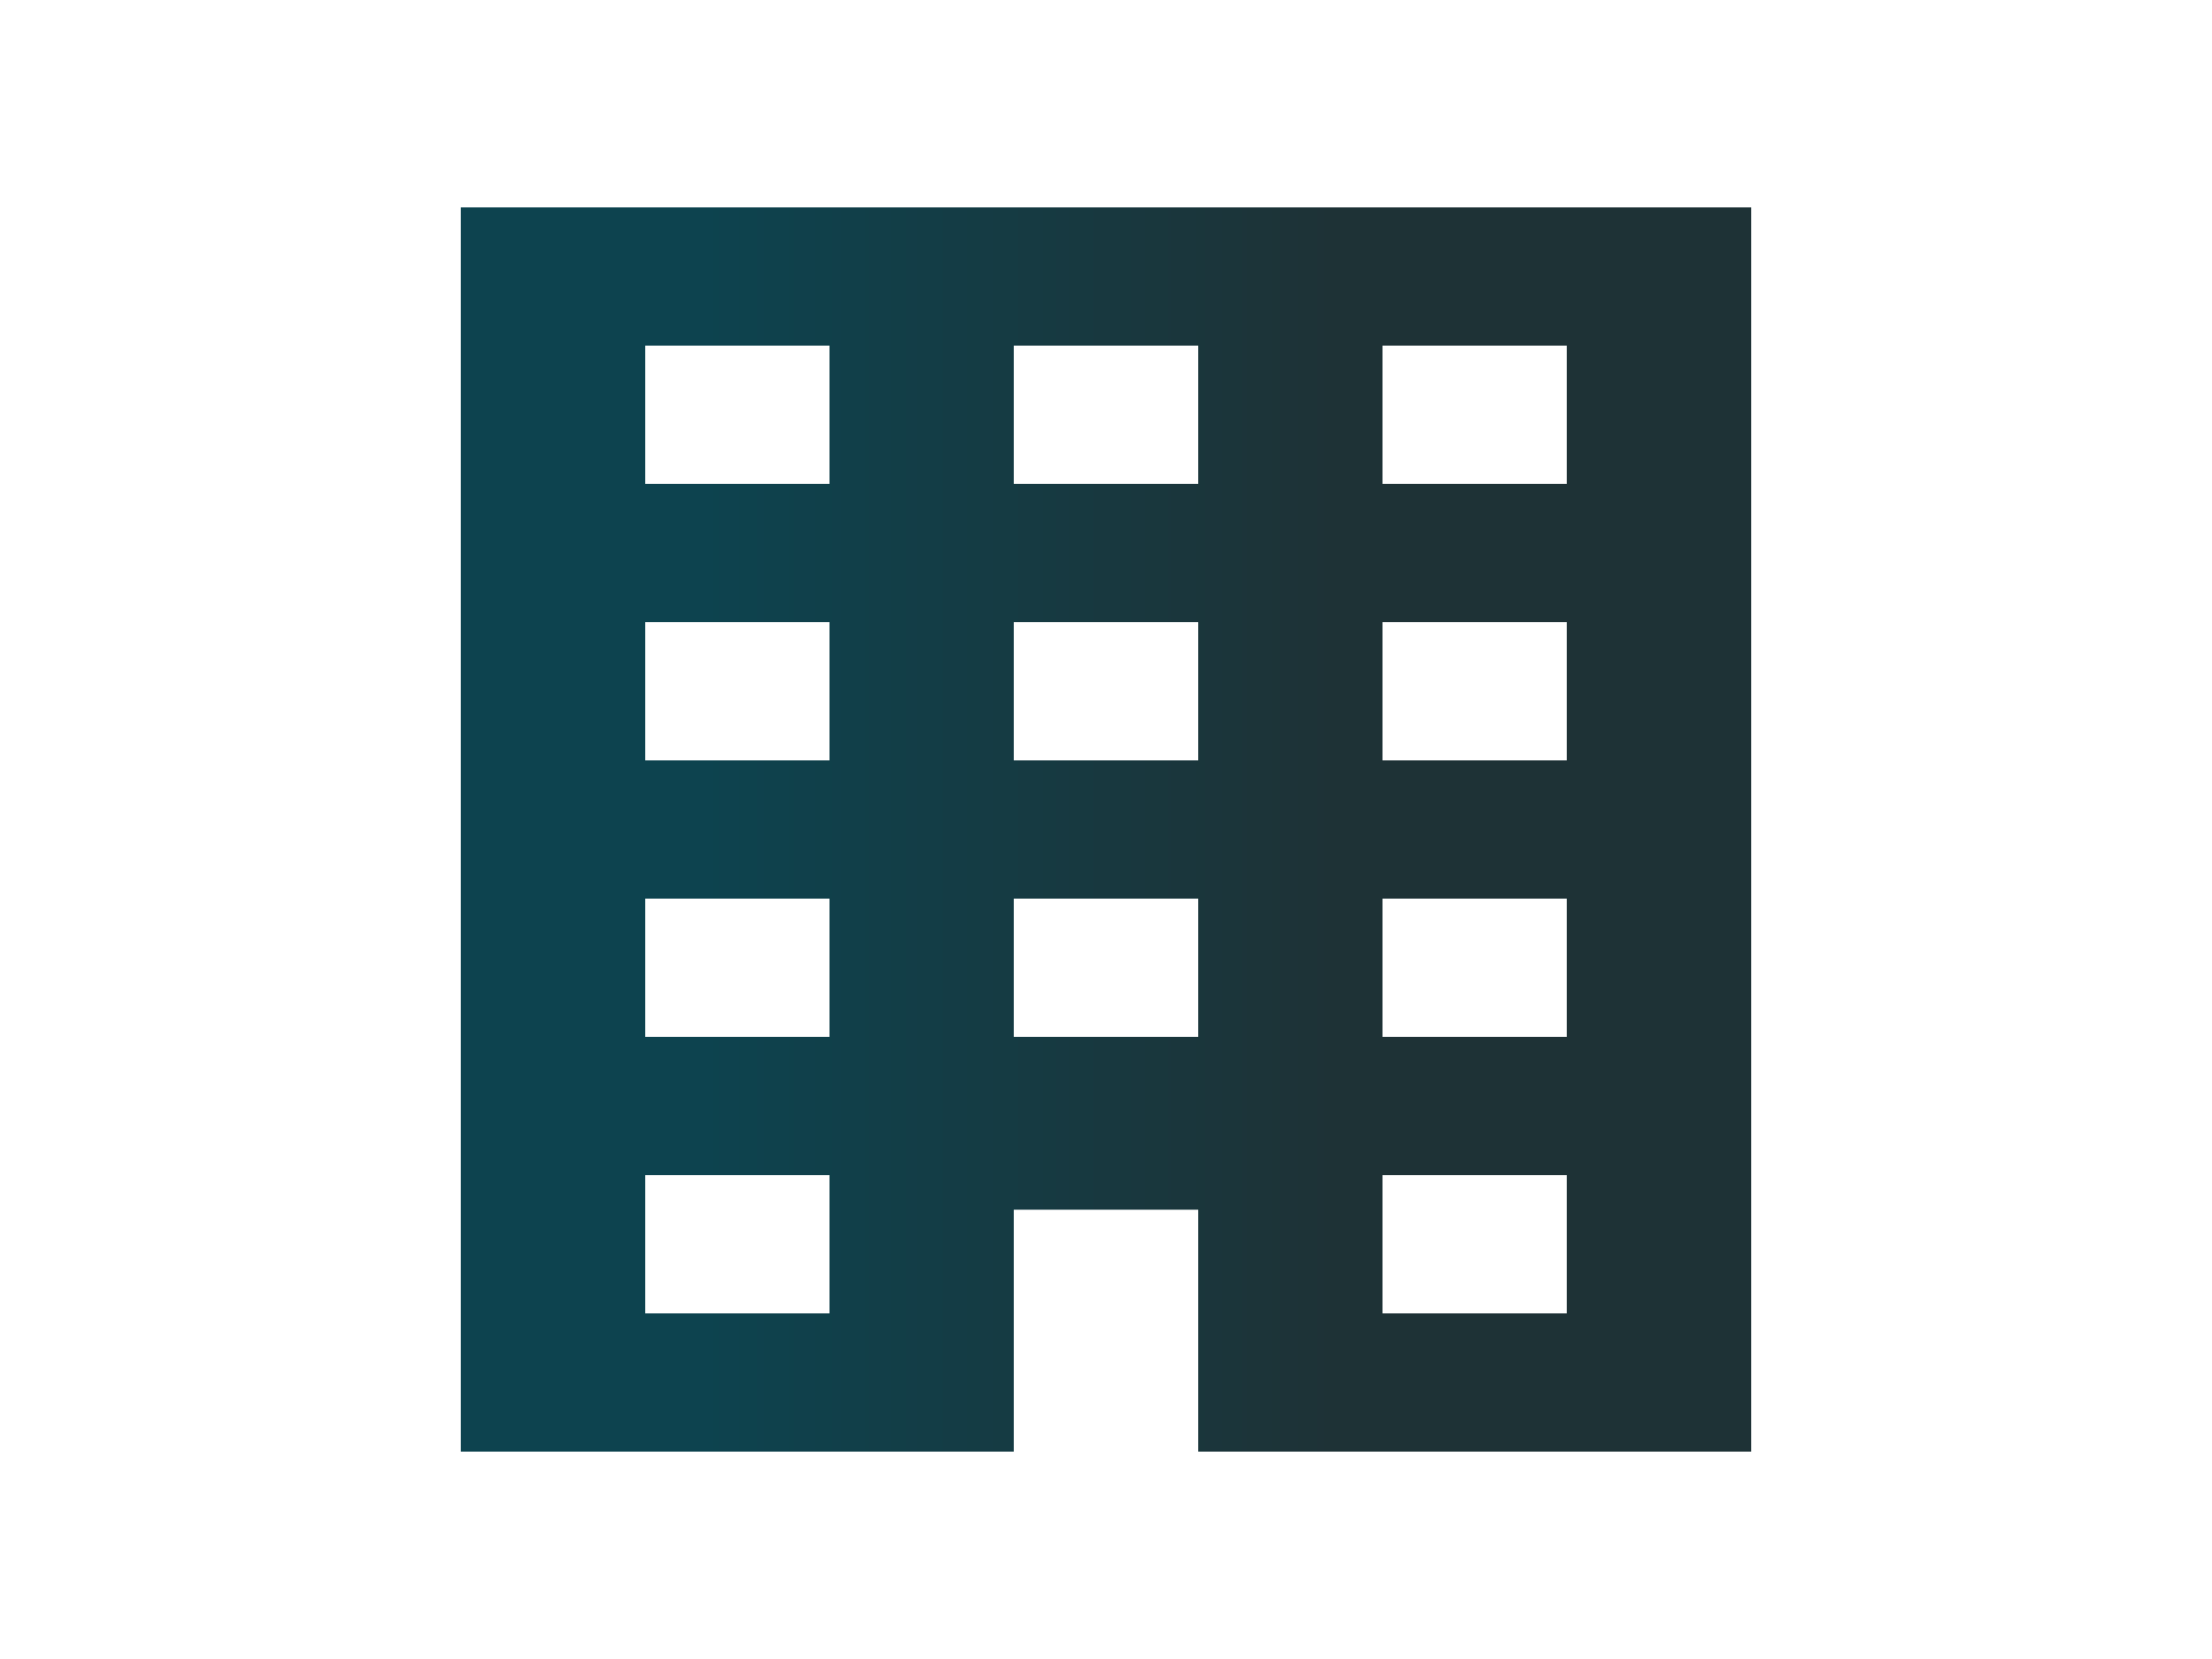
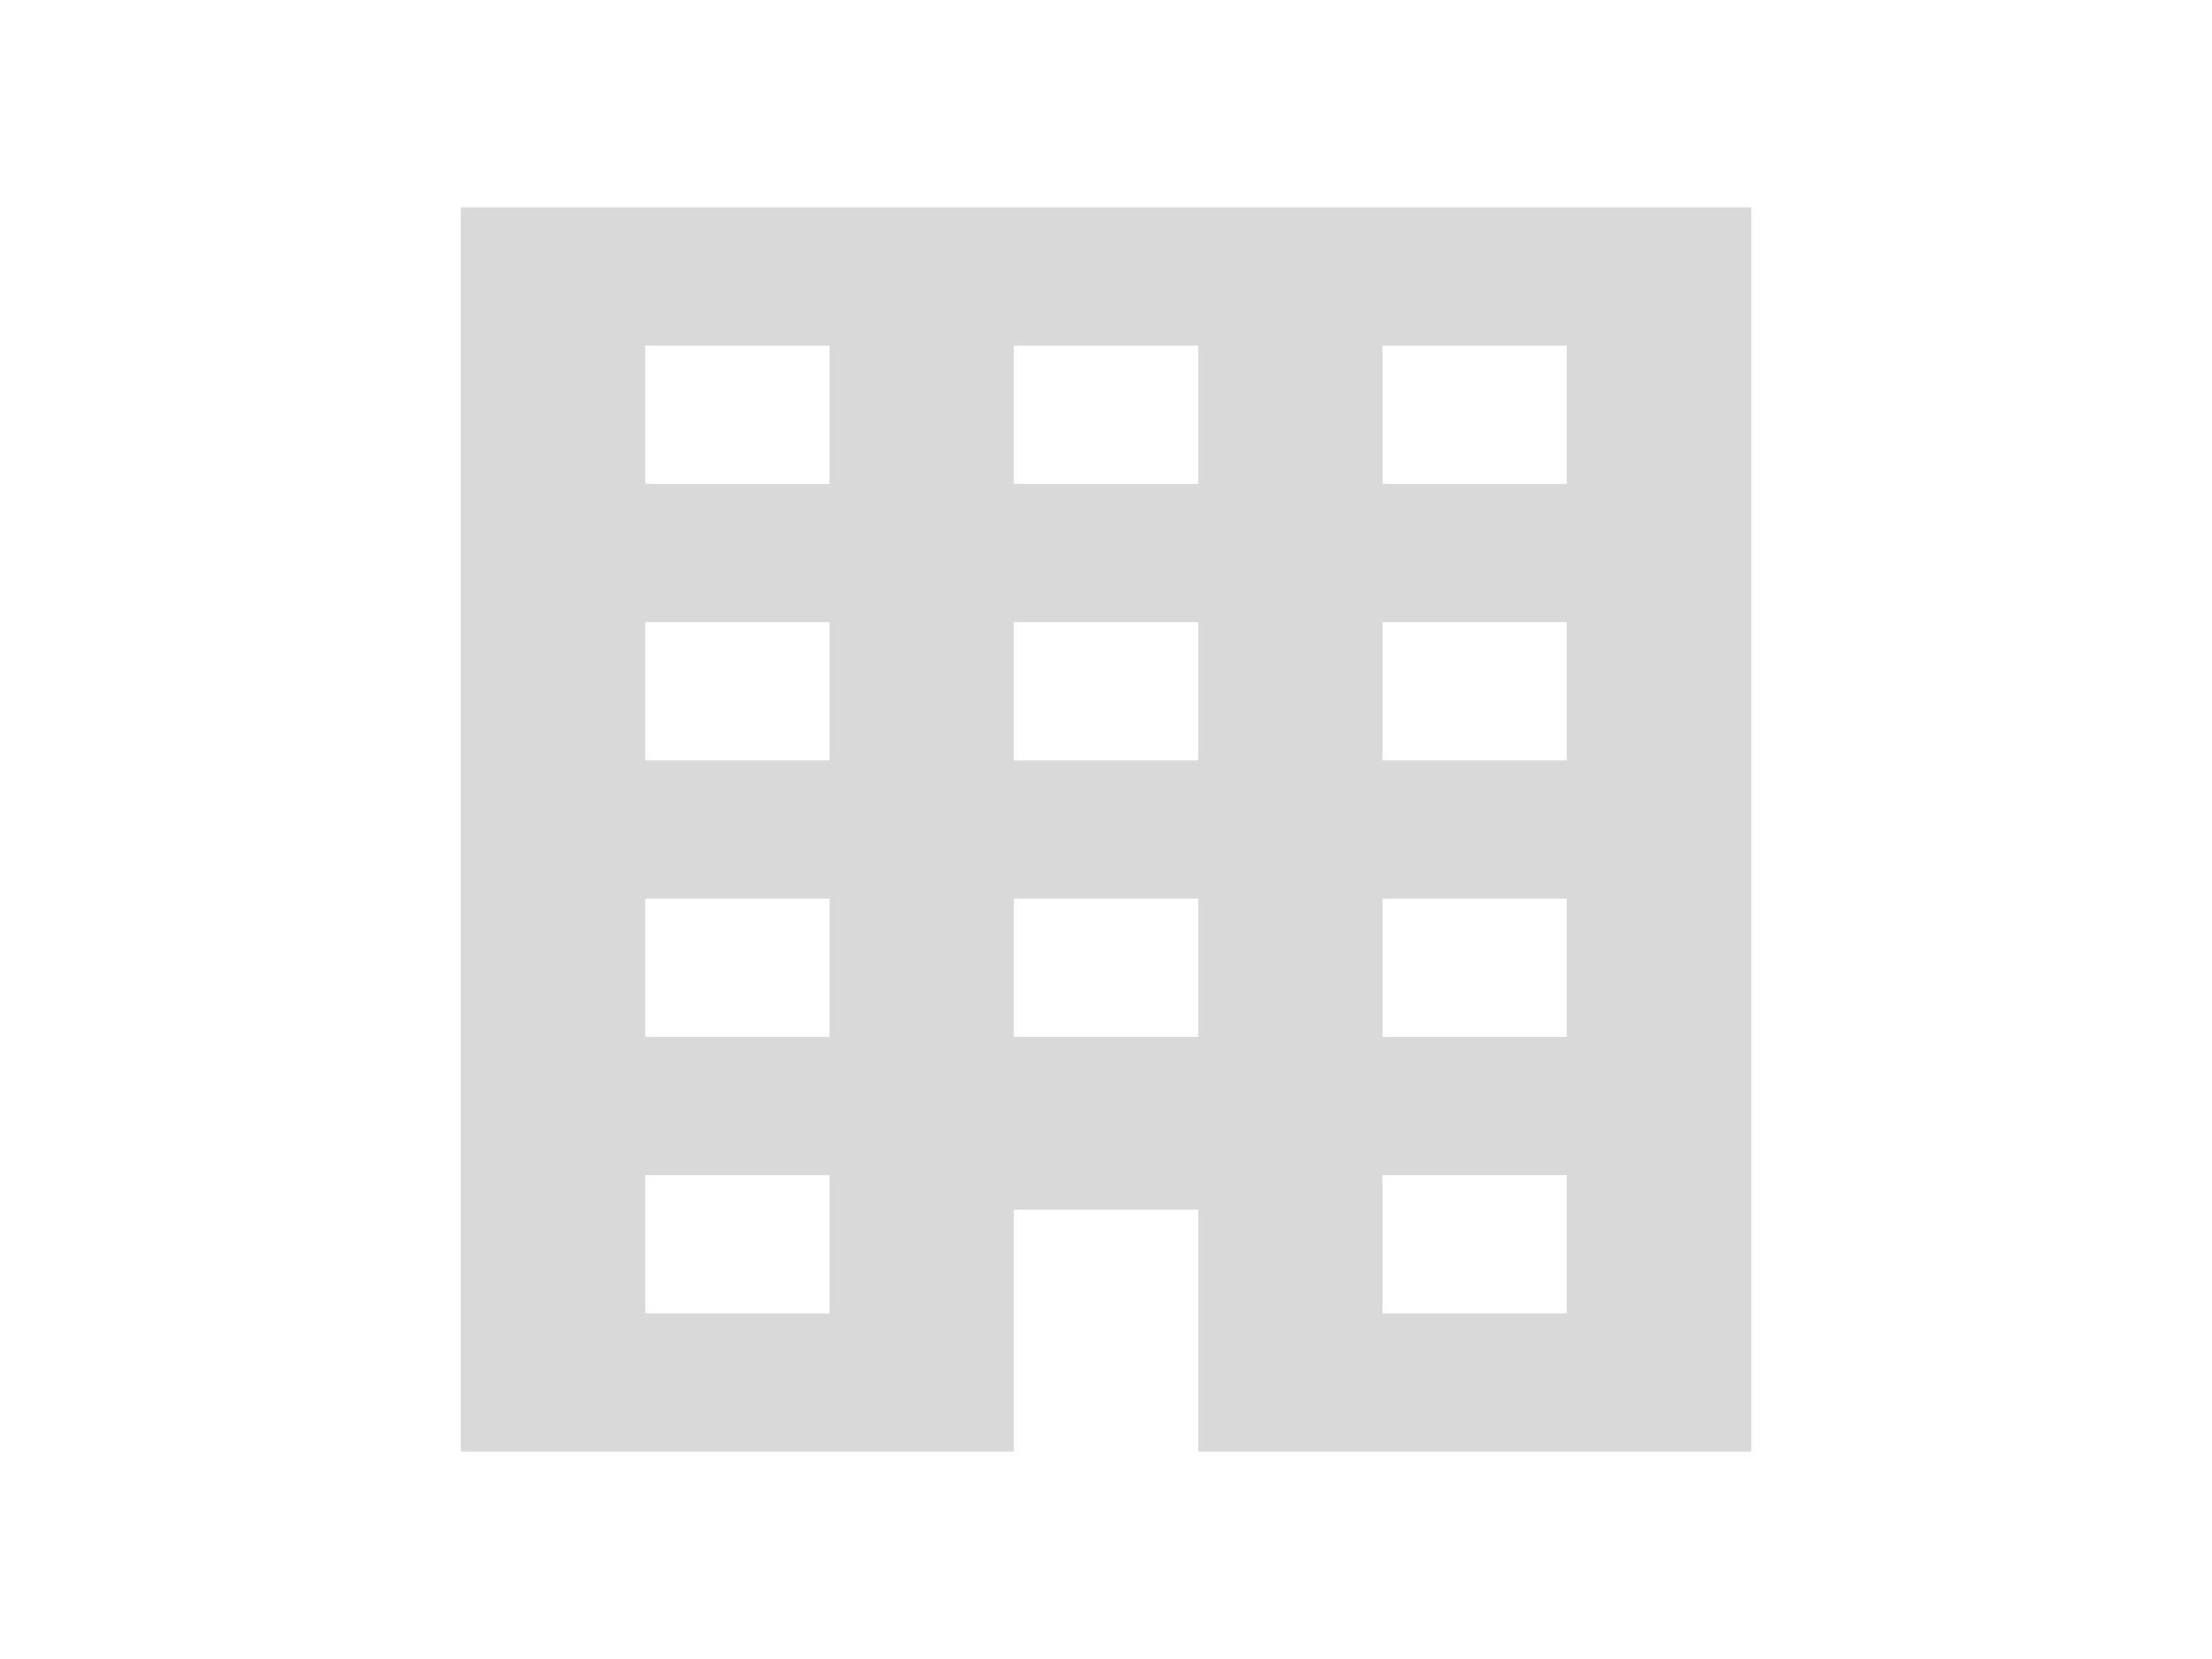
<svg xmlns="http://www.w3.org/2000/svg" width="16" height="12" viewBox="0 0 16 12" fill="none">
-   <path d="M3.333 1.5V10.5H7.333V8.75H8.667V10.5H12.667V1.5H3.333ZM4.667 2.5H6V3.5H4.667V2.5ZM7.333 2.5H8.667V3.5H7.333V2.5ZM10 2.5H11.333V3.5H10V2.5ZM4.667 4.5H6V5.5H4.667V4.5ZM7.333 4.5H8.667V5.5H7.333V4.5ZM10 4.5H11.333V5.5H10V4.5ZM4.667 6.5H6V7.5H4.667V6.5ZM7.333 6.5H8.667V7.5H7.333V6.5ZM10 6.5H11.333V7.5H10V6.5ZM4.667 8.5H6V9.5H4.667V8.5ZM10 8.5H11.333V9.5H10V8.5Z" fill="url(#paint0_linear_6_124)" />
-   <defs>
-     <linearGradient id="paint0_linear_6_124" x1="3.333" y1="6" x2="12.667" y2="6" gradientUnits="userSpaceOnUse">
-       <stop offset="0.186" stop-color="#0D434F" />
-       <stop offset="0.678" stop-color="#1E3236" />
-     </linearGradient>
-   </defs>
+   <path d="M3.333 1.5V10.5H7.333V8.75H8.667V10.5H12.667V1.5H3.333ZM4.667 2.5H6V3.5H4.667V2.5ZM7.333 2.5H8.667V3.5H7.333V2.5ZM10 2.5H11.333V3.5H10V2.5ZM4.667 4.5H6V5.5H4.667V4.5ZM7.333 4.5H8.667V5.5H7.333V4.5ZM10 4.5H11.333V5.5H10V4.5ZM4.667 6.5H6V7.5H4.667V6.5ZM7.333 6.5H8.667V7.5H7.333V6.5ZM10 6.5H11.333V7.5H10V6.5ZM4.667 8.5H6V9.5H4.667V8.5ZM10 8.5H11.333V9.5H10V8.5Z" fill="#D9D9D9" />
</svg>
